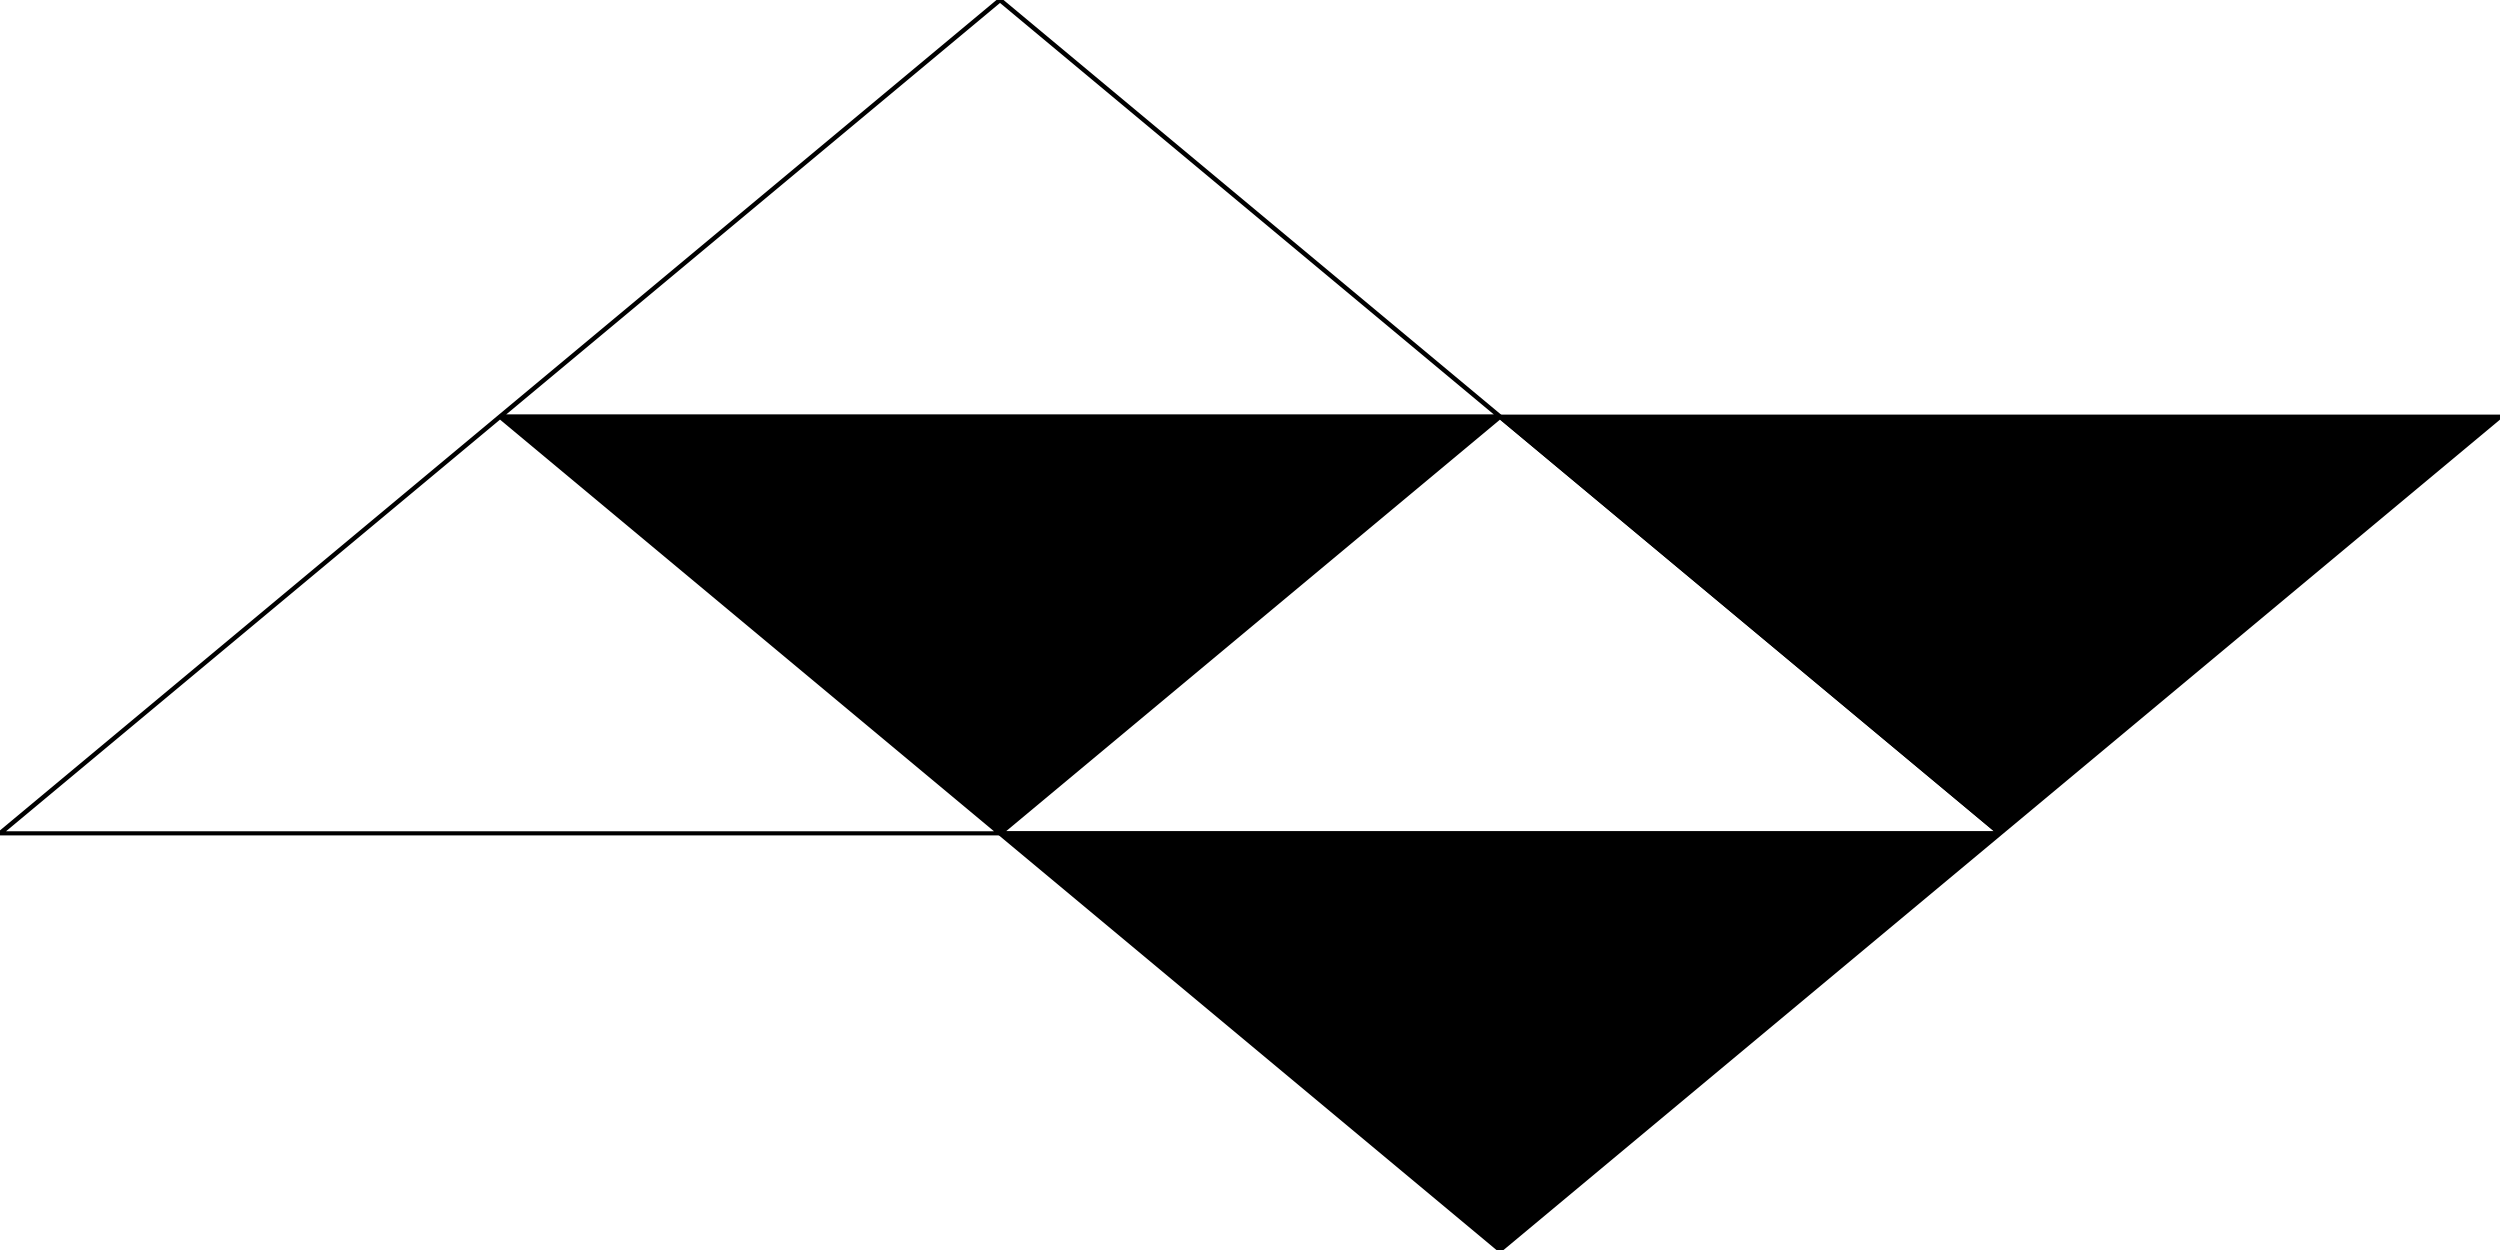
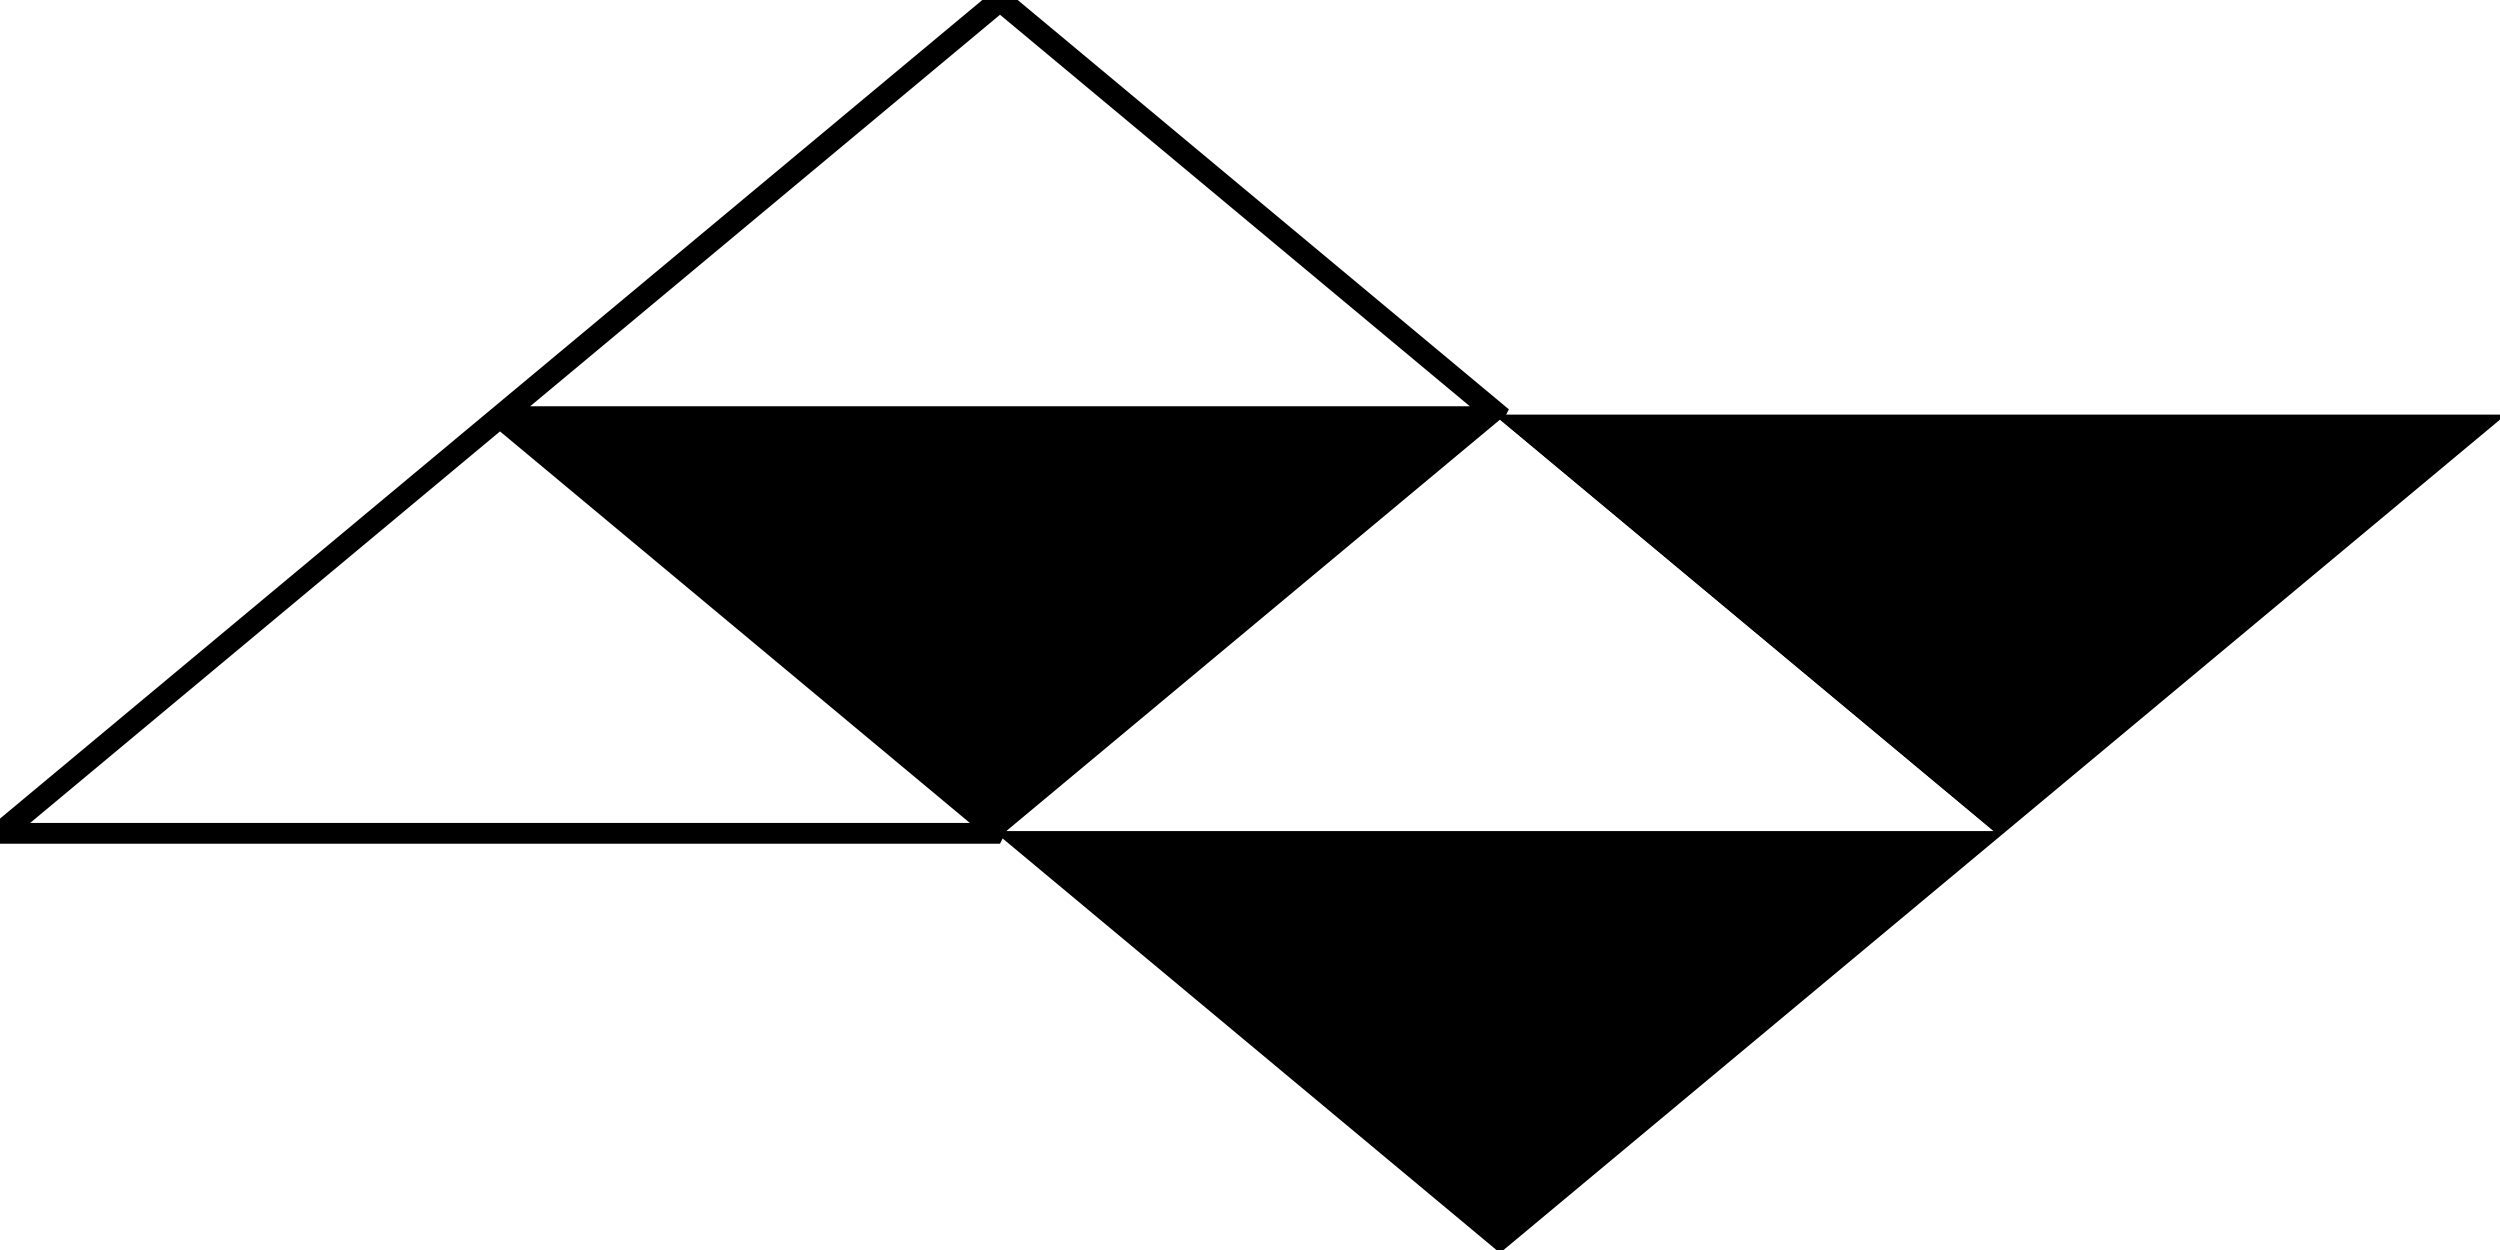
<svg xmlns="http://www.w3.org/2000/svg" xmlns:ns1="https://boxy-svg.com" viewBox="0 300 200 100" width="200px" height="100px">
  <g style="" transform="matrix(0.4, 0, 0, 0.333333, 0, 266.6667)">
-     <path d="M 200 100 L 300 200 L 100 200 L 200 100 Z" style="fill: rgb(255, 255, 255); stroke: rgb(0, 0, 0); stroke-linejoin: bevel;" ns1:shape="triangle 100 100 200 100 0.5 0 1@a5bf3e60" />
+     <path d="M 200 100 L 300 200 L 100 200 L 200 100 Z" style="fill: rgb(255, 255, 255); stroke: rgb(0, 0, 0); stroke-linejoin: bevel;stroke-width: 5" ns1:shape="triangle 100 100 200 100 0.5 0 1@a5bf3e60" />
    <path d="M -200 -300 L -100 -200 L -300 -200 L -200 -300 Z" style="stroke: rgb(0, 0, 0); stroke-linejoin: bevel;" transform="matrix(-1, 0, 0, -1, 0, 0)" ns1:shape="triangle -300 -300 200 100 0.5 0 1@e54238c4" />
    <path d="M -300 200 L -200 300 L -400 300 L -300 200 Z" style="fill: rgb(255, 255, 255); stroke: rgb(0, 0, 0); stroke-linejoin: bevel;" transform="matrix(-1, 0, 0, 1, 0, 0)" ns1:shape="triangle -400 200 200 100 0.5 0 1@cab55661" />
-     <path d="M -100 200 L 0 300 L -200 300 L -100 200 Z" style="fill: rgb(255, 255, 255); stroke: rgb(0, 0, 0); stroke-linejoin: bevel;" transform="matrix(-1, 0, 0, 1, 0, 0)" ns1:shape="triangle -200 200 200 100 0.5 0 1@07ccee2e" />
+     <path d="M -100 200 L 0 300 L -200 300 L -100 200 Z" style="fill: rgb(255, 255, 255); stroke: rgb(0, 0, 0); stroke-linejoin: bevel;stroke-width: 5" transform="matrix(-1, 0, 0, 1, 0, 0)" ns1:shape="triangle -200 200 200 100 0.5 0 1@07ccee2e" />
    <path d="M -300 -400 L -200 -300 L -400 -300 L -300 -400 Z" style="stroke: rgb(0, 0, 0); stroke-linejoin: bevel;" transform="matrix(-1, 0, 0, -1, 0, 0)" ns1:shape="triangle -400 -400 200 100 0.5 0 1@1563c02e" />
    <path d="M -400 -300 L -300 -200 L -500 -200 L -400 -300 Z" style="stroke: rgb(0, 0, 0); stroke-linejoin: bevel;" transform="matrix(-1, 0, 0, -1, 0, 0)" ns1:shape="triangle -500 -300 200 100 0.5 0 1@41d2528a" />
  </g>
</svg>
